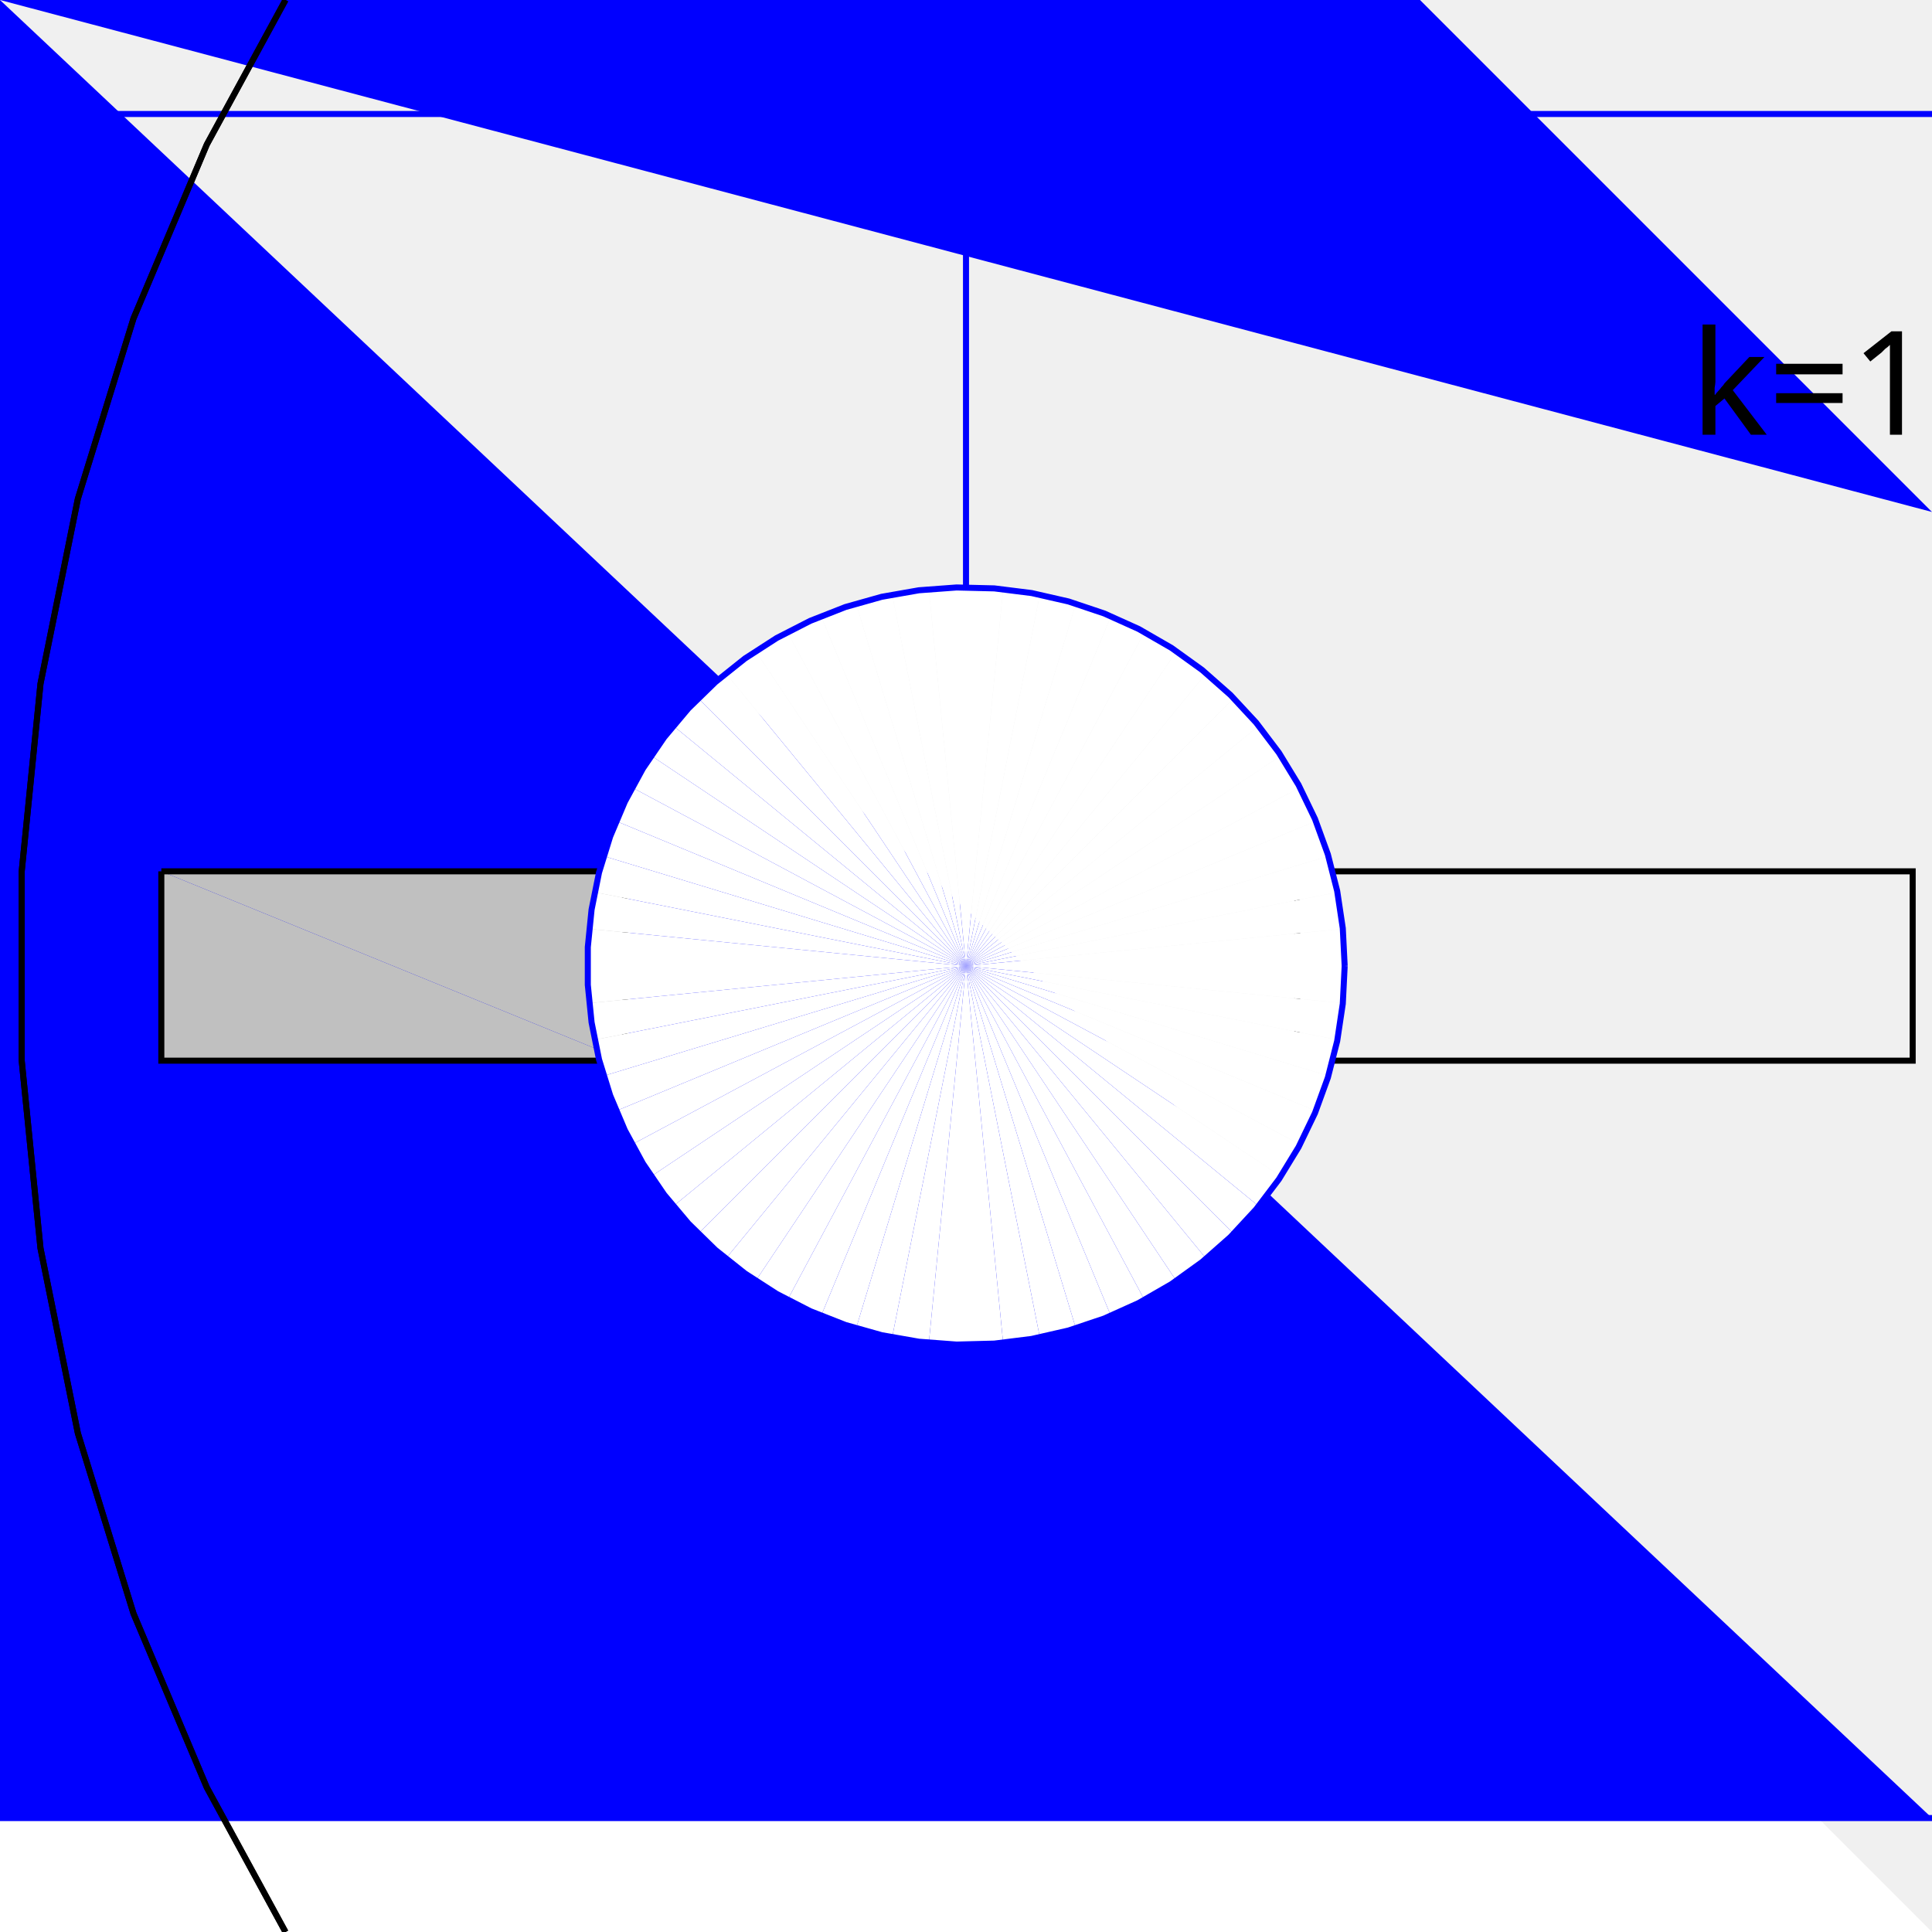
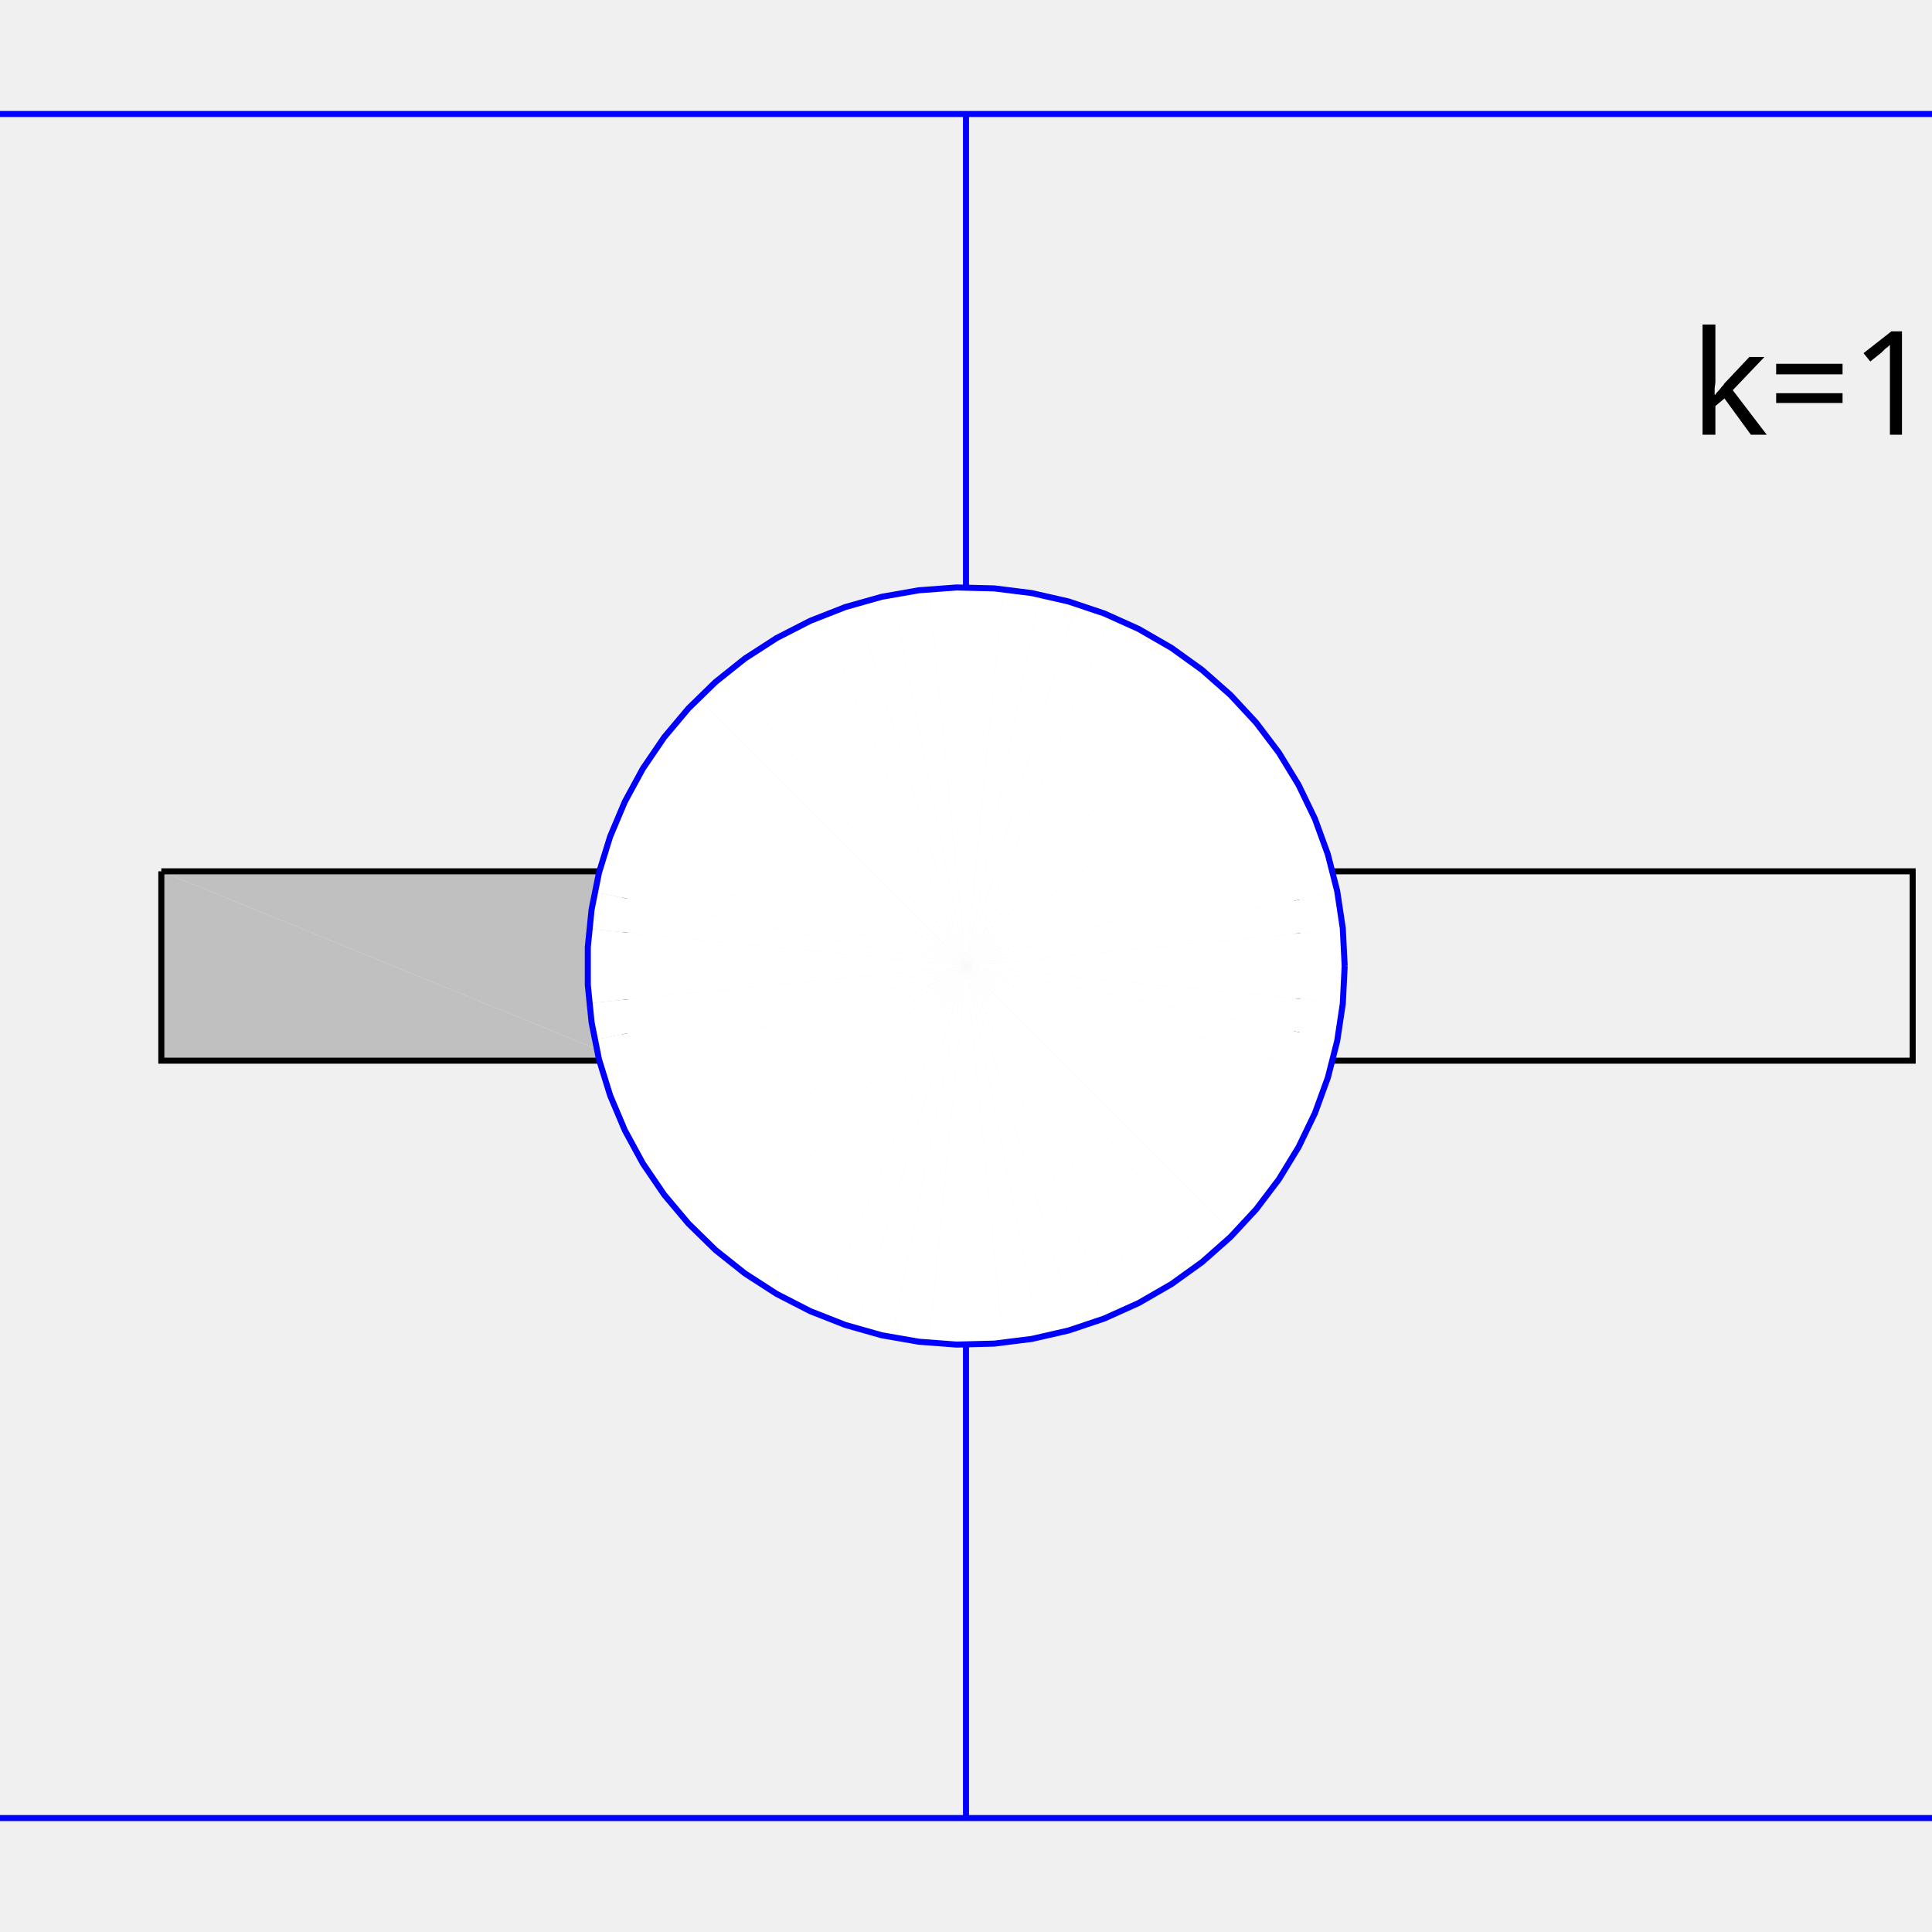
<svg xmlns="http://www.w3.org/2000/svg" version="1.1" id="Calque_1" x="0px" y="0px" width="40px" height="40px" viewBox="0 0 40 40" enable-background="new 0 0 40 40" xml:space="preserve">
-   <polyline fill="#FFFFFF" points="40,40 0,40 0,0 " />
  <g>
-     <polygon fill="#FFFFFF" points="0.4,39.6 0.4,0.4 0.4,0.4  " />
-     <path fill="#FFFFFF" d="M0.4,39.6V0.4V39.6z" />
-     <polygon fill="#FFFFFF" points="0.4,39.6 39.6,39.6 39.6,39.6  " />
-     <path fill="#FFFFFF" d="M0.4,39.6h39.2H0.4z" />
-     <line fill="#FFFFFF" x1="0.4" y1="39.6" x2="39.6" y2="39.6" />
-     <line fill="#FFFFFF" x1="0.4" y1="0.4" x2="0.4" y2="39.6" />
-     <polyline fill="#0000FF" points="0,0 0,37.641 40,37.641  " />
-     <line fill="#0000FF" x1="40" y1="10.6" x2="0" y2="0" />
    <path fill="#0000FF" d="M40,37.641" />
-     <polygon fill="#0000FF" points="0,0 40,10.6 29.4,0  " />
-     <line fill="#0000FF" x1="29.4" y1="0" x2="40" y2="10.6" />
    <line fill="none" stroke="#0000FF" stroke-width="0.125" x1="0" y1="37.641" x2="40" y2="37.641" />
    <line fill="none" stroke="#0000FF" stroke-width="0.125" x1="40" y1="2.36" x2="0" y2="2.36" />
    <path fill="#C0C0C0" d="M39.6,20" />
    <path fill="#C0C0C0" d="M39.6,20" />
    <path fill="#C0C0C0" d="M39.6,20" />
    <path fill="#C0C0C0" d="M39.6,20" />
    <path fill="#C0C0C0" d="M39.6,20" />
-     <path fill="#C0C0C0" d="M31.316,0" />
    <path fill="#C0C0C0" d="M39.6,20" />
-     <line fill="#C0C0C0" x1="15.23" y1="40" x2="19.6" y2="40" />
-     <line fill="#C0C0C0" x1="26.236" y1="40" x2="28.91" y2="40" />
    <path fill="#C0C0C0" d="M39.6,20" />
-     <line fill="#C0C0C0" x1="28.91" y1="40" x2="31.316" y2="40" />
    <path fill="#C0C0C0" d="M39.6,20" />
-     <line fill="#C0C0C0" x1="31.316" y1="40" x2="33.533" y2="40" />
    <path fill="#C0C0C0" d="M39.6,20" />
-     <line fill="#C0C0C0" x1="33.533" y1="40" x2="35.621" y2="40" />
    <path fill="#C0C0C0" d="M39.6,20" />
-     <line fill="#C0C0C0" x1="35.621" y1="40" x2="37.631" y2="40" />
    <path fill="#C0C0C0" d="M39.6,20" />
-     <line fill="#C0C0C0" x1="37.631" y1="40" x2="39.6" y2="40" />
    <path fill="#C0C0C0" d="M39.6,20" />
-     <path fill="#C0C0C0" d="M40,40" />
-     <line fill="#C0C0C0" x1="39.6" y1="40" x2="40" y2="40" />
    <path fill="#C0C0C0" d="M39.6,20" />
-     <polyline fill="none" stroke="#000000" stroke-width="0.125" points="5.911,0 4.282,2.992 2.764,6.593 1.612,10.327 0.838,14.158    0.449,18.046 0.449,21.954 0.838,25.842 1.612,29.673 2.764,33.407 4.282,37.008 5.911,40  " />
-     <polyline fill="none" stroke="#000000" stroke-width="0.125" points="5.911,0 4.282,2.992 2.764,6.593 1.612,10.327 0.838,14.158    0.449,18.046 0.449,21.954 0.838,25.842 1.612,29.673 2.764,33.407 4.282,37.008 5.911,40  " />
    <polygon fill="#C0C0C0" points="3.34,18.04 3.34,21.96 12.944,21.96  " />
    <polygon fill="#C0C0C0" points="3.34,18.04 12.944,21.96 12.944,18.04  " />
    <polyline fill="none" stroke="#000000" stroke-width="0.125" points="3.34,18.04 3.34,21.96 12.944,21.96 12.944,18.04 3.34,18.04     " />
    <line fill="none" stroke="#0000FF" stroke-width="0.125" x1="20" y1="2.36" x2="20" y2="12.16" />
    <polyline fill="none" stroke="#000000" stroke-width="0.125" points="26.859,18.04 26.859,21.96 39.6,21.96 39.6,18.04    26.859,18.04  " />
    <polygon fill="#FFFFFF" points="27.803,19.231 20,20 27.84,20  " />
    <polygon fill="#FFFFFF" points="27.689,18.471 20,20 27.803,19.231  " />
    <polygon fill="#FFFFFF" points="27.502,17.724 20,20 27.689,18.471  " />
    <polygon fill="#FFFFFF" points="27.243,17 20,20 27.502,17.724  " />
    <polygon fill="#FFFFFF" points="26.914,16.304 20,20 27.243,17  " />
    <polygon fill="#FFFFFF" points="26.519,15.645 20,20 26.914,16.304  " />
    <polygon fill="#FFFFFF" points="26.061,15.026 20,20 26.519,15.645  " />
    <polygon fill="#FFFFFF" points="25.544,14.456 20,20 26.061,15.026  " />
    <polygon fill="#FFFFFF" points="24.974,13.939 20,20 25.544,14.456  " />
    <polygon fill="#FFFFFF" points="24.355,13.481 20,20 24.974,13.939  " />
    <polygon fill="#FFFFFF" points="23.695,13.086 20,20 24.355,13.481  " />
    <polygon fill="#FFFFFF" points="23,12.757 20,20 23.695,13.086  " />
    <polygon fill="#FFFFFF" points="22.275,12.498 20,20 23,12.757  " />
    <polygon fill="#FFFFFF" points="21.529,12.311 20,20 22.275,12.498  " />
    <polygon fill="#FFFFFF" points="20.769,12.198 20,20 21.529,12.311  " />
    <polygon fill="#FFFFFF" points="20,12.16 20,20 20.769,12.198  " />
    <polygon fill="#FFFFFF" points="19.231,12.198 20,20 20,12.16  " />
    <polygon fill="#FFFFFF" points="18.471,12.311 20,20 19.231,12.198  " />
    <polygon fill="#FFFFFF" points="17.724,12.498 20,20 18.471,12.311  " />
    <polygon fill="#FFFFFF" points="17,12.757 20,20 17.724,12.498  " />
    <polygon fill="#FFFFFF" points="16.304,13.086 20,20 17,12.757  " />
    <polygon fill="#FFFFFF" points="15.645,13.481 20,20 16.304,13.086  " />
    <polygon fill="#FFFFFF" points="15.026,13.939 20,20 15.645,13.481  " />
    <polygon fill="#FFFFFF" points="14.456,14.456 20,20 15.026,13.939  " />
    <polygon fill="#FFFFFF" points="13.939,15.026 20,20 14.456,14.456  " />
    <polygon fill="#FFFFFF" points="13.481,15.645 20,20 13.939,15.026  " />
    <polygon fill="#FFFFFF" points="13.086,16.304 20,20 13.481,15.645  " />
    <polygon fill="#FFFFFF" points="12.757,17 20,20 13.086,16.304  " />
    <polygon fill="#FFFFFF" points="12.498,17.724 20,20 12.757,17  " />
    <polygon fill="#FFFFFF" points="12.311,18.471 20,20 12.498,17.724  " />
    <polygon fill="#FFFFFF" points="12.198,19.231 20,20 12.311,18.471  " />
    <polygon fill="#FFFFFF" points="12.16,20 20,20 12.198,19.231  " />
-     <polygon fill="#FFFFFF" points="12.198,20.769 20,20 12.16,20  " />
-     <polygon fill="#FFFFFF" points="12.311,21.529 20,20 12.198,20.769  " />
+     <polygon fill="#FFFFFF" points="12.198,20.77 20,20 12.16,20  " />
+     <polygon fill="#FFFFFF" points="12.311,21.529 20,20 12.198,20.77  " />
    <polygon fill="#FFFFFF" points="12.498,22.275 20,20 12.311,21.529  " />
    <polygon fill="#FFFFFF" points="12.757,23 20,20 12.498,22.275  " />
    <polygon fill="#FFFFFF" points="13.086,23.695 20,20 12.757,23  " />
    <polygon fill="#FFFFFF" points="13.481,24.355 20,20 13.086,23.695  " />
-     <polygon fill="#FFFFFF" points="13.939,24.974 20,20 13.481,24.355  " />
-     <polygon fill="#FFFFFF" points="14.456,25.544 20,20 13.939,24.974  " />
+     <polygon fill="#FFFFFF" points="13.939,24.975 20,20 13.481,24.355  " />
+     <polygon fill="#FFFFFF" points="14.456,25.544 20,20 13.939,24.975  " />
    <polygon fill="#FFFFFF" points="15.026,26.061 20,20 14.456,25.544  " />
-     <polygon fill="#FFFFFF" points="15.645,26.519 20,20 15.026,26.061  " />
-     <polygon fill="#FFFFFF" points="16.304,26.914 20,20 15.645,26.519  " />
+     <polygon fill="#FFFFFF" points="15.645,26.52 20,20 15.026,26.061  " />
+     <polygon fill="#FFFFFF" points="16.304,26.914 20,20 15.645,26.52  " />
    <polygon fill="#FFFFFF" points="17,27.243 20,20 16.304,26.914  " />
    <polygon fill="#FFFFFF" points="17.724,27.502 20,20 17,27.243  " />
    <polygon fill="#FFFFFF" points="18.471,27.689 20,20 17.724,27.502  " />
    <polygon fill="#FFFFFF" points="19.231,27.803 20,20 18.471,27.689  " />
    <polygon fill="#FFFFFF" points="20,27.84 20,20 19.231,27.803  " />
    <polygon fill="#FFFFFF" points="20.769,27.803 20,20 20,27.84  " />
    <polygon fill="#FFFFFF" points="21.529,27.689 20,20 20.769,27.803  " />
    <polygon fill="#FFFFFF" points="22.275,27.502 20,20 21.529,27.689  " />
    <polygon fill="#FFFFFF" points="23,27.243 20,20 22.275,27.502  " />
    <polygon fill="#FFFFFF" points="23.695,26.914 20,20 23,27.243  " />
-     <polygon fill="#FFFFFF" points="24.355,26.519 20,20 23.695,26.914  " />
-     <polygon fill="#FFFFFF" points="24.974,26.061 20,20 24.355,26.519  " />
+     <polygon fill="#FFFFFF" points="24.355,26.52 20,20 23.695,26.914  " />
+     <polygon fill="#FFFFFF" points="24.974,26.061 20,20 24.355,26.52  " />
    <polygon fill="#FFFFFF" points="25.544,25.544 20,20 24.974,26.061  " />
-     <polygon fill="#FFFFFF" points="26.061,24.974 20,20 25.544,25.544  " />
-     <polygon fill="#FFFFFF" points="26.519,24.355 20,20 26.061,24.974  " />
+     <polygon fill="#FFFFFF" points="26.061,24.975 20,20 25.544,25.544  " />
+     <polygon fill="#FFFFFF" points="26.519,24.355 20,20 26.061,24.975  " />
    <polygon fill="#FFFFFF" points="26.914,23.695 20,20 26.519,24.355  " />
    <polygon fill="#FFFFFF" points="27.243,23 20,20 26.914,23.695  " />
    <polygon fill="#FFFFFF" points="27.502,22.275 20,20 27.243,23  " />
    <polygon fill="#FFFFFF" points="27.689,21.529 20,20 27.502,22.275  " />
-     <polygon fill="#FFFFFF" points="27.803,20.769 20,20 27.689,21.529  " />
-     <polygon fill="#FFFFFF" points="27.84,20 20,20 27.803,20.769  " />
-     <polyline fill="none" stroke="#0000FF" stroke-width="0.125" points="27.84,20 27.801,19.219 27.685,18.447 27.492,17.689    27.225,16.955 26.885,16.25 26.478,15.583 26.006,14.96 25.475,14.388 24.889,13.871 24.254,13.414 23.576,13.023 22.864,12.702    22.123,12.453 21.361,12.279 20.586,12.182 19.805,12.163 19.025,12.221 18.255,12.356 17.503,12.568 16.775,12.854 16.08,13.21    15.423,13.634 14.812,14.122 14.253,14.667 13.75,15.266 13.31,15.912 12.937,16.598 12.633,17.318 12.402,18.065 12.248,18.832    12.17,19.609 12.17,20.391 12.248,21.168 12.402,21.935 12.633,22.682 12.937,23.402 13.31,24.088 13.75,24.734 14.253,25.332    14.812,25.879 15.423,26.365 16.08,26.789 16.775,27.146 17.503,27.432 18.255,27.644 19.025,27.779 19.805,27.838 20.586,27.818    21.361,27.721 22.123,27.547 22.864,27.298 23.576,26.977 24.254,26.586 24.889,26.129 25.475,25.612 26.006,25.039 26.478,24.416    26.885,23.75 27.225,23.045 27.492,22.311 27.685,21.553 27.801,20.781 27.84,20  " />
+     <polygon fill="#FFFFFF" points="27.803,20.77 20,20 27.689,21.529  " />
+     <polygon fill="#FFFFFF" points="27.84,20 20,20 27.803,20.77  " />
+     <polyline fill="none" stroke="#0000FF" stroke-width="0.125" points="27.84,20 27.801,19.219 27.685,18.447 27.492,17.689    27.225,16.955 26.885,16.25 26.478,15.583 26.006,14.96 25.475,14.388 24.889,13.871 24.254,13.414 23.576,13.023 22.864,12.702    22.123,12.453 21.361,12.279 20.586,12.182 19.805,12.163 19.025,12.221 18.255,12.356 17.503,12.568 16.775,12.854 16.08,13.21    15.423,13.634 14.812,14.122 14.253,14.667 13.75,15.266 13.31,15.912 12.937,16.598 12.633,17.318 12.402,18.065 12.248,18.832    12.17,19.609 12.17,20.391 12.248,21.168 12.402,21.936 12.633,22.682 12.937,23.402 13.31,24.088 13.75,24.734 14.253,25.332    14.812,25.879 15.423,26.365 16.08,26.789 16.775,27.146 17.503,27.432 18.255,27.645 19.025,27.779 19.805,27.838 20.586,27.818    21.361,27.721 22.123,27.547 22.864,27.298 23.576,26.977 24.254,26.586 24.889,26.129 25.475,25.611 26.006,25.039 26.478,24.416    26.885,23.75 27.225,23.045 27.492,22.311 27.685,21.553 27.801,20.781 27.84,20  " />
    <line fill="none" stroke="#0000FF" stroke-width="0.125" x1="20" y1="37.641" x2="20" y2="27.84" />
-     <text transform="matrix(1 0 0 1 35 9)" font-family="'ArialMT'" font-size="3">k=1</text>
+     <text transform="matrix(1 0 0 1 34.9998 9)" font-family="'ArialMT'" font-size="3">k=1</text>
  </g>
</svg>
